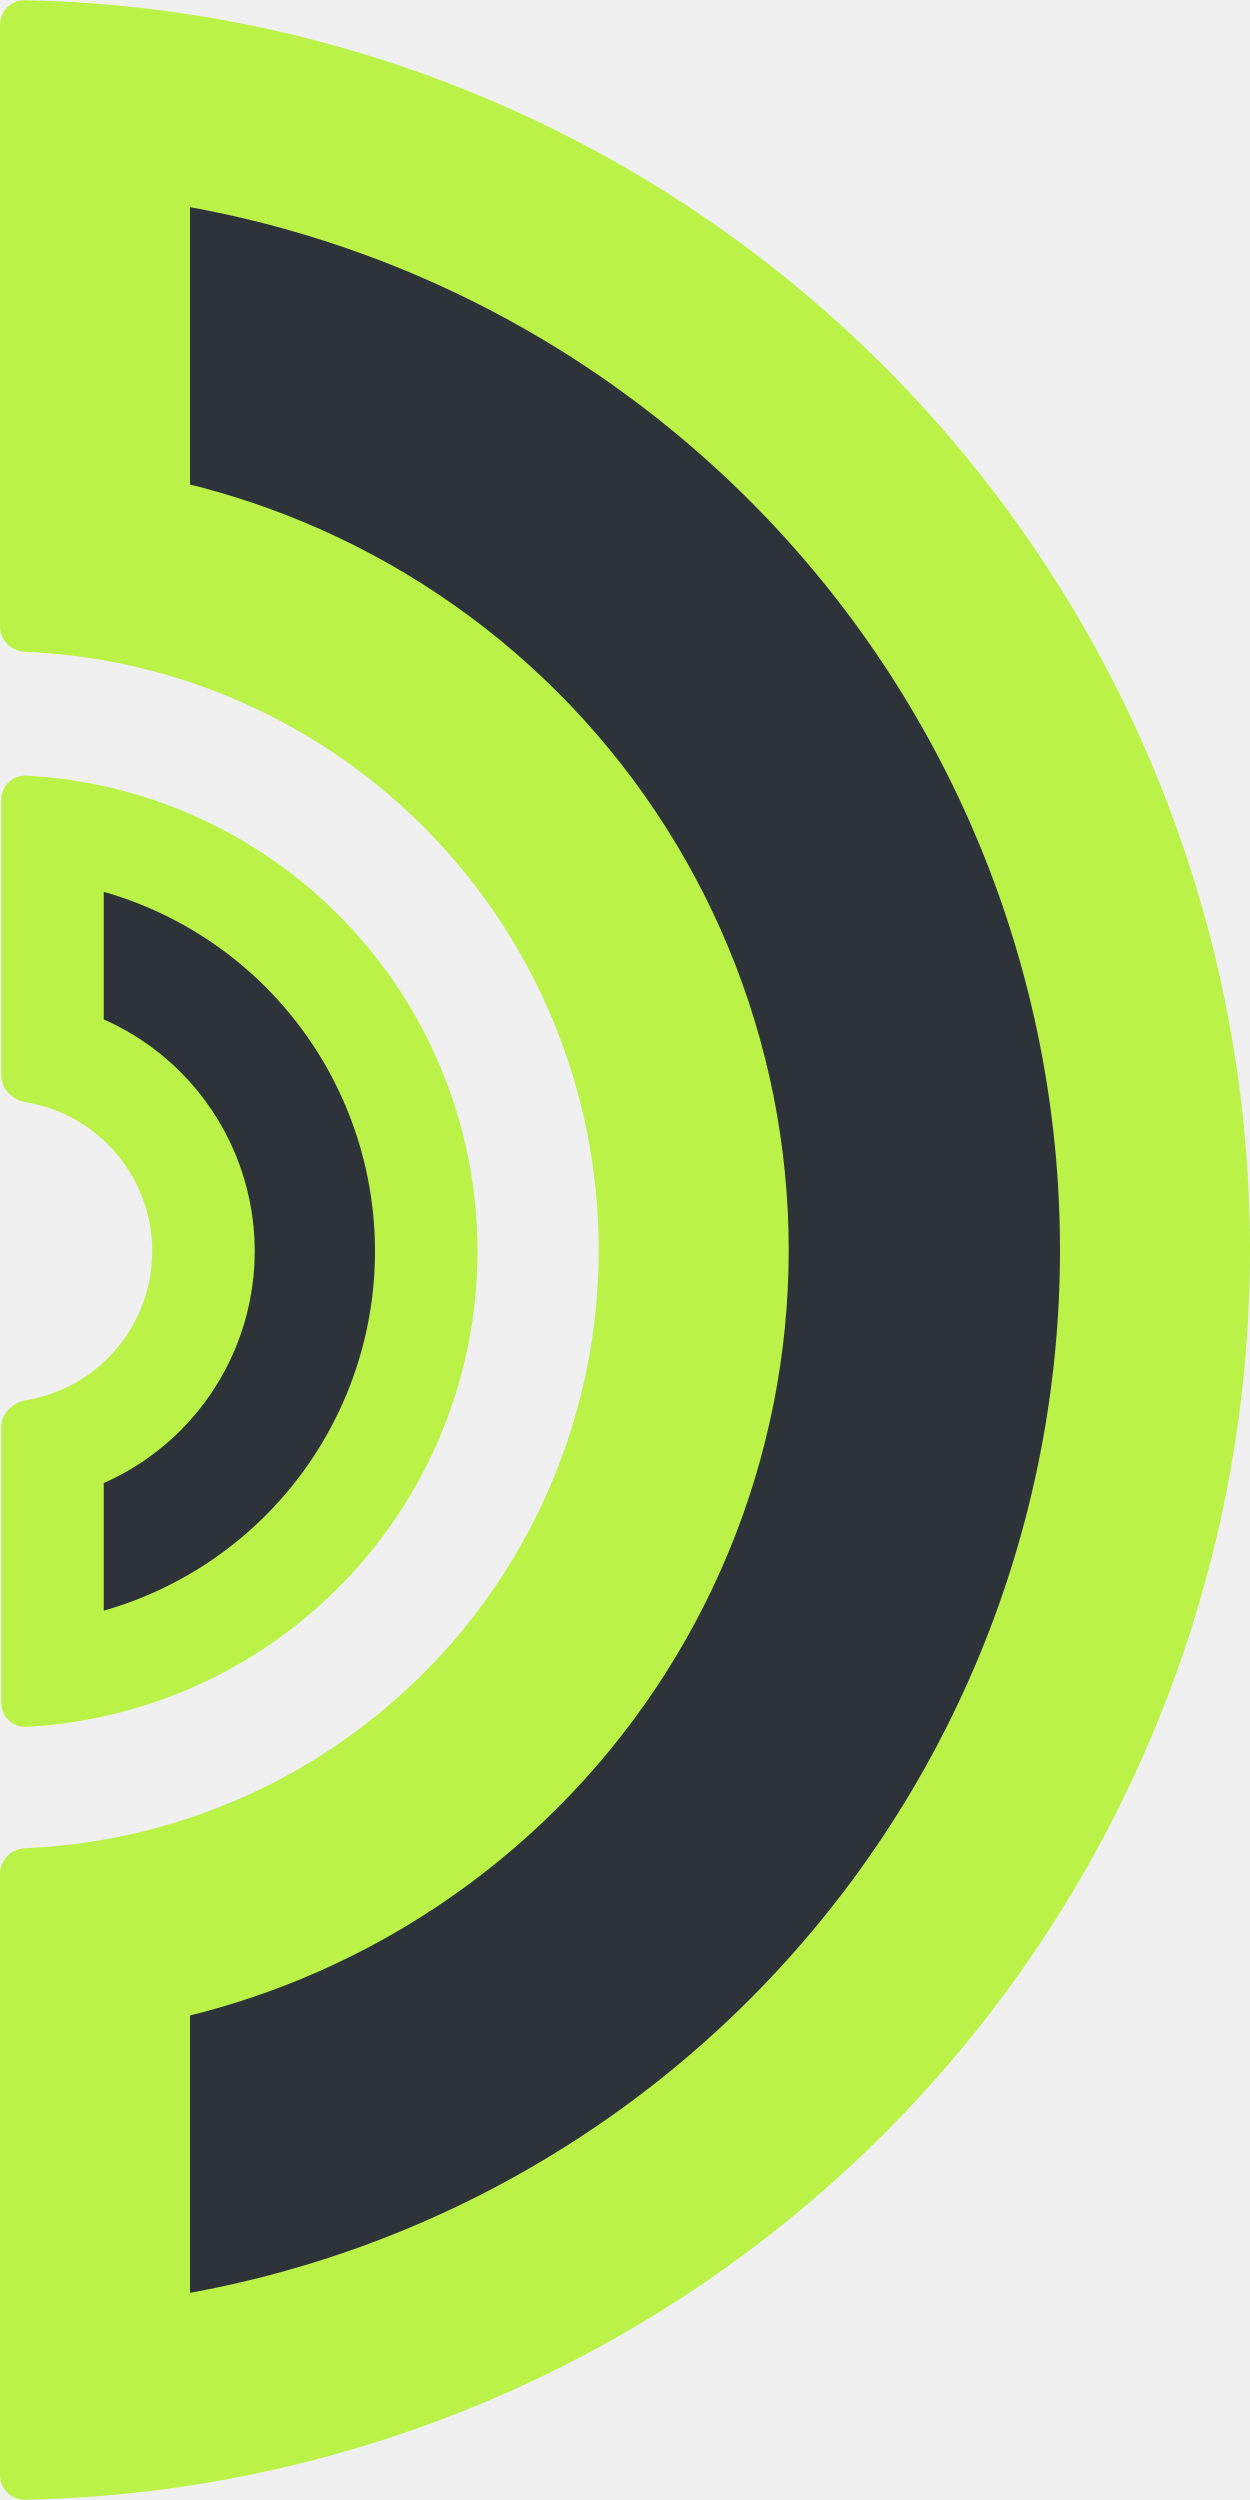
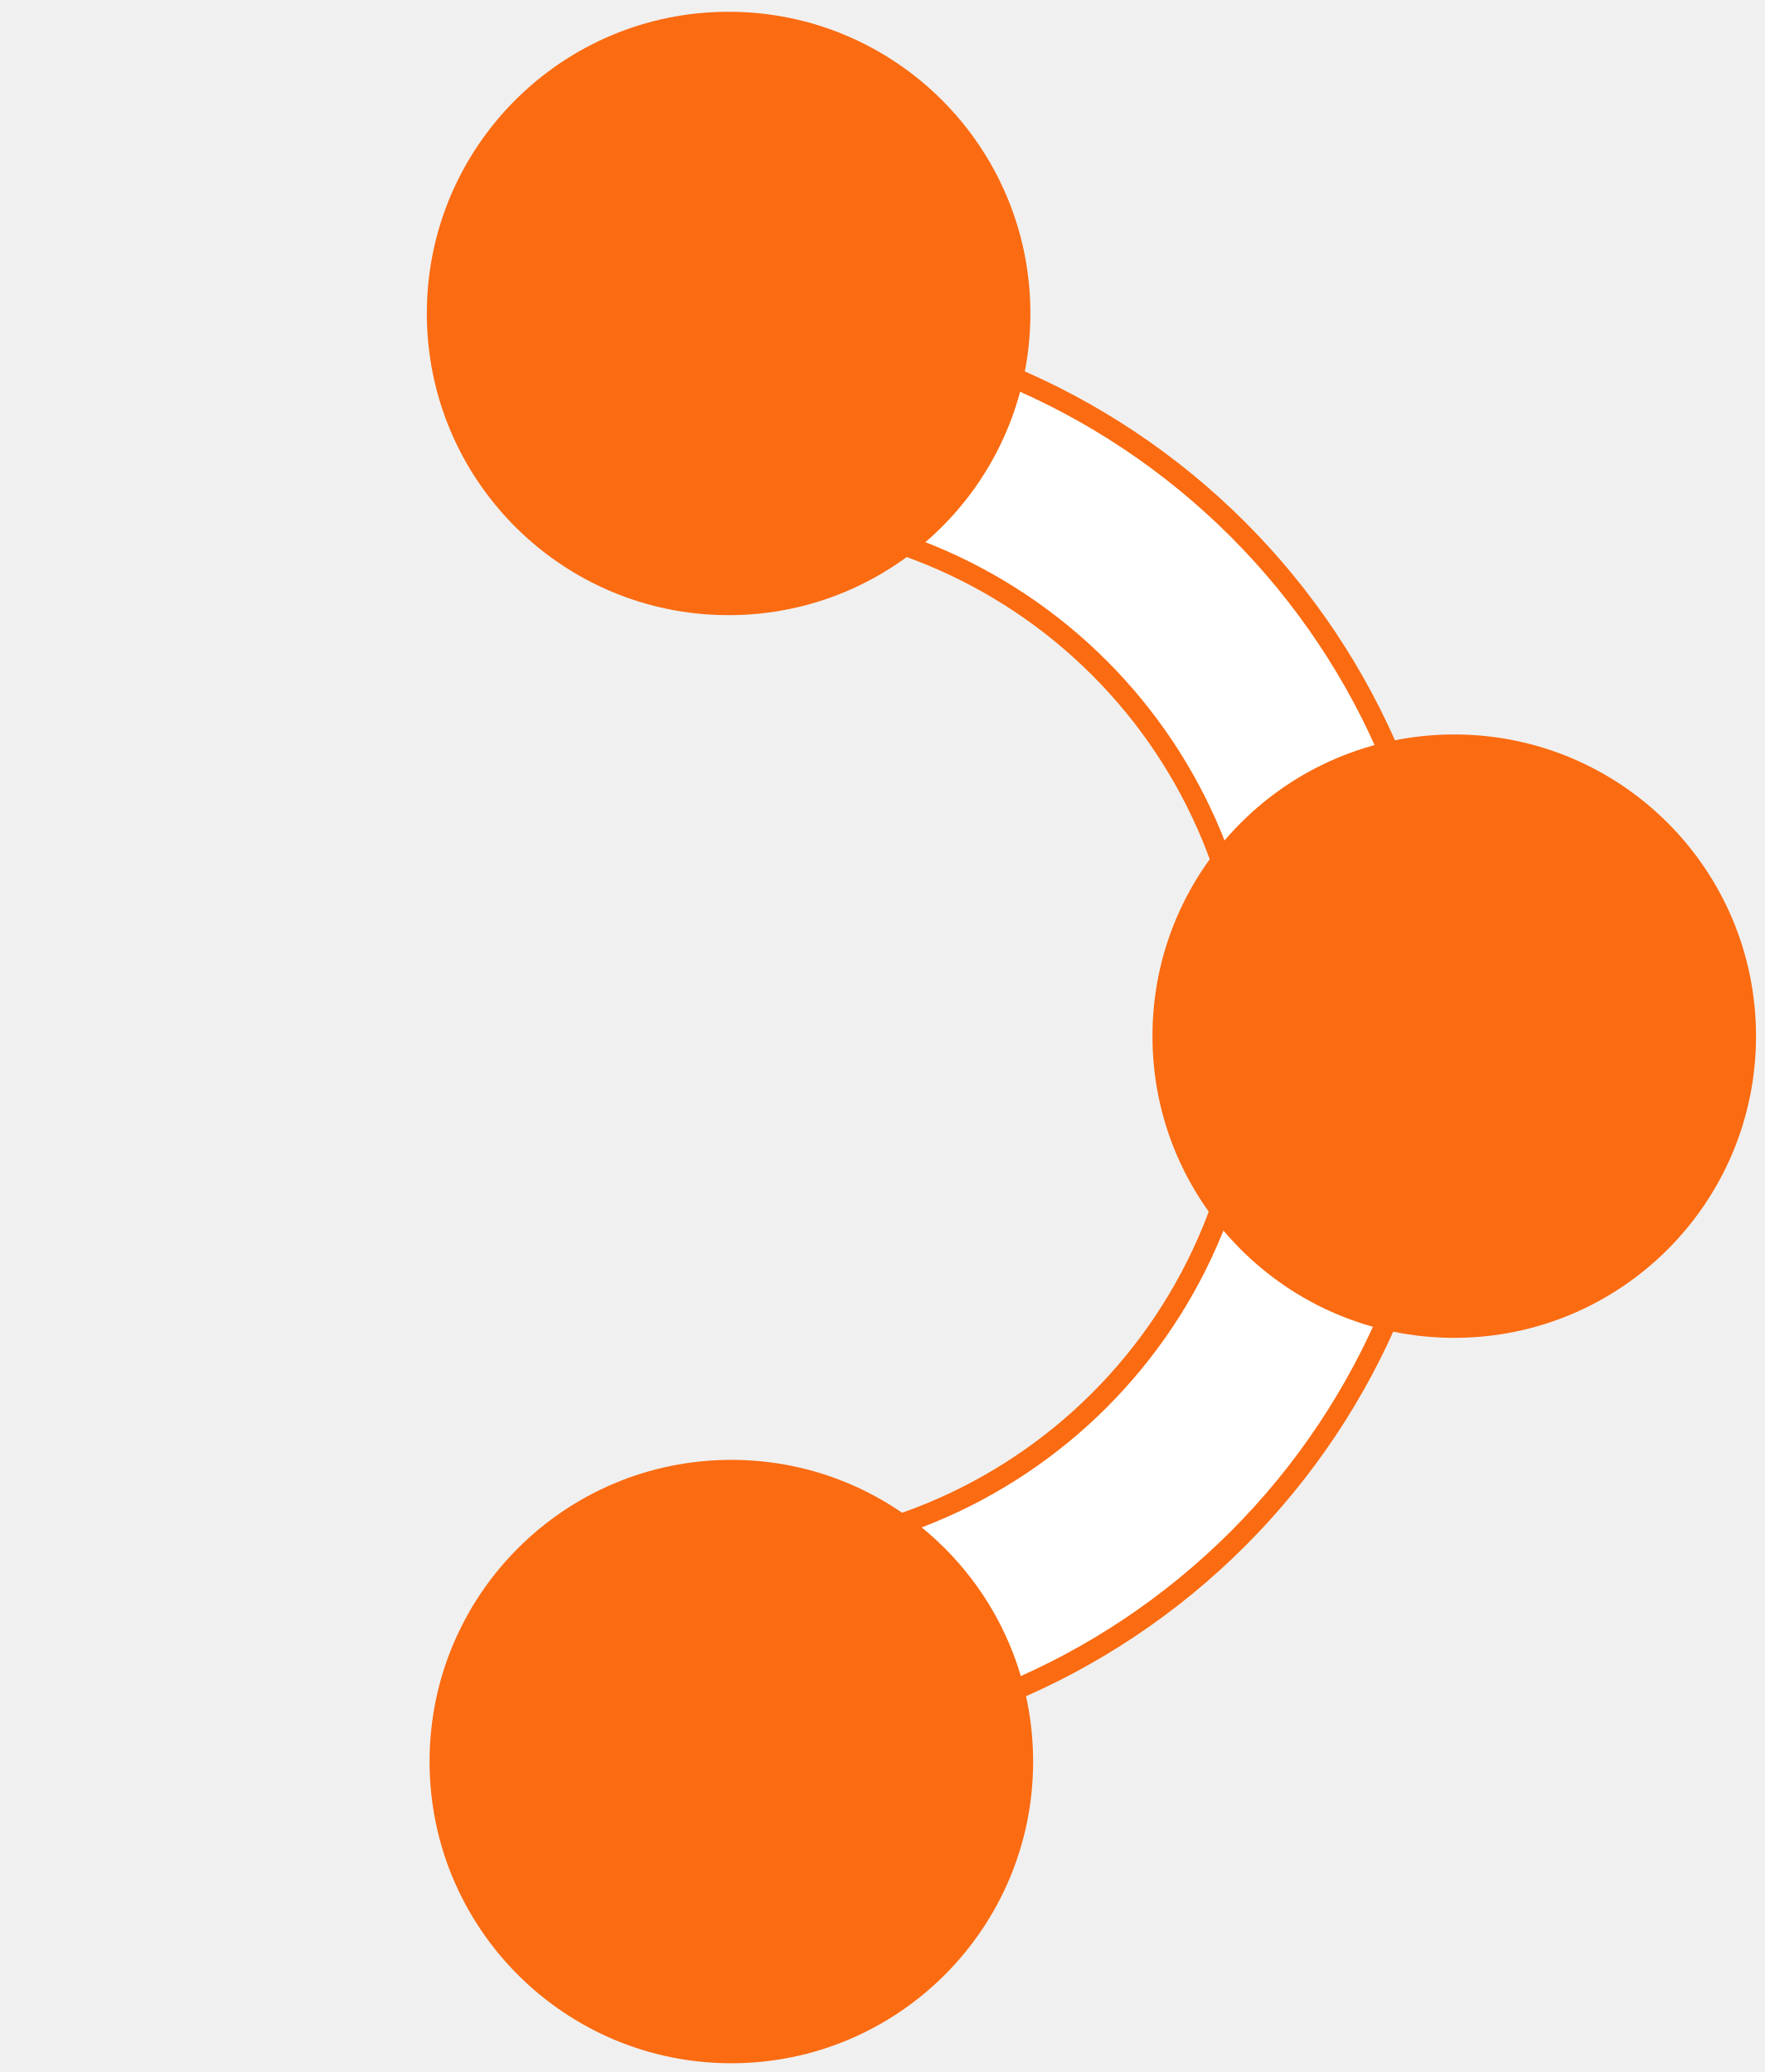
- <svg xmlns="http://www.w3.org/2000/svg" width="500" height="1000" viewBox="0 0 500 1000" fill="none">
-   <mask id="path-1-inside-1_0_1" fill="white">
-     <path d="M0 10C0 4.477 4.478 -0.01 10 0.1C72.255 1.345 133.76 14.209 191.342 38.06C252.005 63.188 307.124 100.017 353.553 146.447C399.983 192.876 436.812 247.995 461.94 308.658C487.067 369.321 500 434.339 500 500C500 565.661 487.067 630.679 461.94 691.342C436.812 752.005 399.983 807.124 353.553 853.553C307.124 899.983 252.004 936.812 191.342 961.94C133.76 985.791 72.254 998.655 10 999.9C4.478 1000.01 -3.05176e-05 995.523 -3.05176e-05 990L-3.05176e-05 749.488C-3.05176e-05 743.965 4.479 739.509 9.997 739.279C38.034 738.108 65.675 732.016 91.648 721.258C120.704 709.222 147.105 691.582 169.343 669.343C191.582 647.105 209.222 620.704 221.258 591.648C233.293 562.592 239.488 531.45 239.488 500C239.488 468.55 233.293 437.408 221.258 408.352C209.222 379.296 191.582 352.895 169.343 330.657C147.105 308.418 120.704 290.778 91.648 278.742C65.675 267.984 38.034 261.893 9.997 260.721C4.479 260.491 0 256.035 0 250.512V10Z" />
+ <svg xmlns="http://www.w3.org/2000/svg" width="86" height="101" viewBox="0 0 86 101" fill="none">
+   <mask id="path-1-inside-1_5_7" fill="white">
+     <path d="M35.721 85.7C45.081 85.7 54.058 81.982 60.677 75.363C67.296 68.744 71.015 59.767 71.015 50.406C71.015 41.046 67.296 32.068 60.677 25.45C54.058 18.831 45.081 15.112 35.721 15.112L35.721 25.66C42.284 25.66 48.578 28.267 53.219 32.908C57.859 37.549 60.467 43.843 60.467 50.406C60.467 56.969 57.859 63.264 53.219 67.904C48.578 72.545 42.284 75.153 35.721 75.153V85.7Z" />
  </mask>
-   <path d="M0 10C0 4.477 4.478 -0.01 10 0.1C72.255 1.345 133.76 14.209 191.342 38.06C252.005 63.188 307.124 100.017 353.553 146.447C399.983 192.876 436.812 247.995 461.94 308.658C487.067 369.321 500 434.339 500 500C500 565.661 487.067 630.679 461.94 691.342C436.812 752.005 399.983 807.124 353.553 853.553C307.124 899.983 252.004 936.812 191.342 961.94C133.76 985.791 72.254 998.655 10 999.9C4.478 1000.01 -3.05176e-05 995.523 -3.05176e-05 990L-3.05176e-05 749.488C-3.05176e-05 743.965 4.479 739.509 9.997 739.279C38.034 738.108 65.675 732.016 91.648 721.258C120.704 709.222 147.105 691.582 169.343 669.343C191.582 647.105 209.222 620.704 221.258 591.648C233.293 562.592 239.488 531.45 239.488 500C239.488 468.55 233.293 437.408 221.258 408.352C209.222 379.296 191.582 352.895 169.343 330.657C147.105 308.418 120.704 290.778 91.648 278.742C65.675 267.984 38.034 261.893 9.997 260.721C4.479 260.491 0 256.035 0 250.512V10Z" fill="#2D3338" stroke="#BBF247" stroke-width="152" mask="url(#path-1-inside-1_0_1)" />
-   <mask id="path-2-inside-2_0_1" fill="white">
-     <path d="M0.5 320C0.5 314.477 4.981 309.973 10.496 310.262C57.379 312.724 101.841 332.434 135.204 365.796C170.93 401.522 191 449.976 191 500.5C191 551.024 170.93 599.478 135.204 635.204C101.841 668.566 57.379 688.276 10.496 690.738C4.981 691.027 0.5 686.523 0.5 681L0.5 570.895C0.5 565.373 5.008 560.98 10.455 560.07C22.78 558.01 34.254 552.158 43.206 543.206C54.532 531.88 60.895 516.518 60.895 500.5C60.895 484.482 54.532 469.12 43.206 457.794C34.254 448.842 22.78 442.99 10.455 440.93C5.008 440.02 0.5 435.627 0.5 430.105L0.5 320Z" />
-   </mask>
-   <path d="M0.5 320C0.5 314.477 4.981 309.973 10.496 310.262C57.379 312.724 101.841 332.434 135.204 365.796C170.93 401.522 191 449.976 191 500.5C191 551.024 170.93 599.478 135.204 635.204C101.841 668.566 57.379 688.276 10.496 690.738C4.981 691.027 0.5 686.523 0.5 681L0.5 570.895C0.5 565.373 5.008 560.98 10.455 560.07C22.78 558.01 34.254 552.158 43.206 543.206C54.532 531.88 60.895 516.518 60.895 500.5C60.895 484.482 54.532 469.12 43.206 457.794C34.254 448.842 22.78 442.99 10.455 440.93C5.008 440.02 0.5 435.627 0.5 430.105L0.5 320Z" fill="#2D3338" stroke="#BBF247" stroke-width="82" mask="url(#path-2-inside-2_0_1)" />
+   <path d="M35.721 85.7C45.081 85.7 54.058 81.982 60.677 75.363C67.296 68.744 71.015 59.767 71.015 50.406C71.015 41.046 67.296 32.068 60.677 25.45C54.058 18.831 45.081 15.112 35.721 15.112L35.721 25.66C42.284 25.66 48.578 28.267 53.219 32.908C57.859 37.549 60.467 43.843 60.467 50.406C60.467 56.969 57.859 63.264 53.219 67.904C48.578 72.545 42.284 75.153 35.721 75.153V85.7Z" fill="white" stroke="#FB6B11" stroke-width="2" mask="url(#path-1-inside-1_5_7)" />
+   <ellipse cx="70.868" cy="50.507" rx="14.706" ry="14.706" transform="rotate(90 70.8676 50.5069)" fill="#FB6B11" />
+   <ellipse cx="35.507" cy="15.28" rx="14.706" ry="14.706" transform="rotate(90 35.5069 15.2795)" fill="#FB6B11" />
+   <ellipse cx="35.64" cy="85.868" rx="14.706" ry="14.706" transform="rotate(90 35.6402 85.8677)" fill="#FB6B11" />
</svg>
